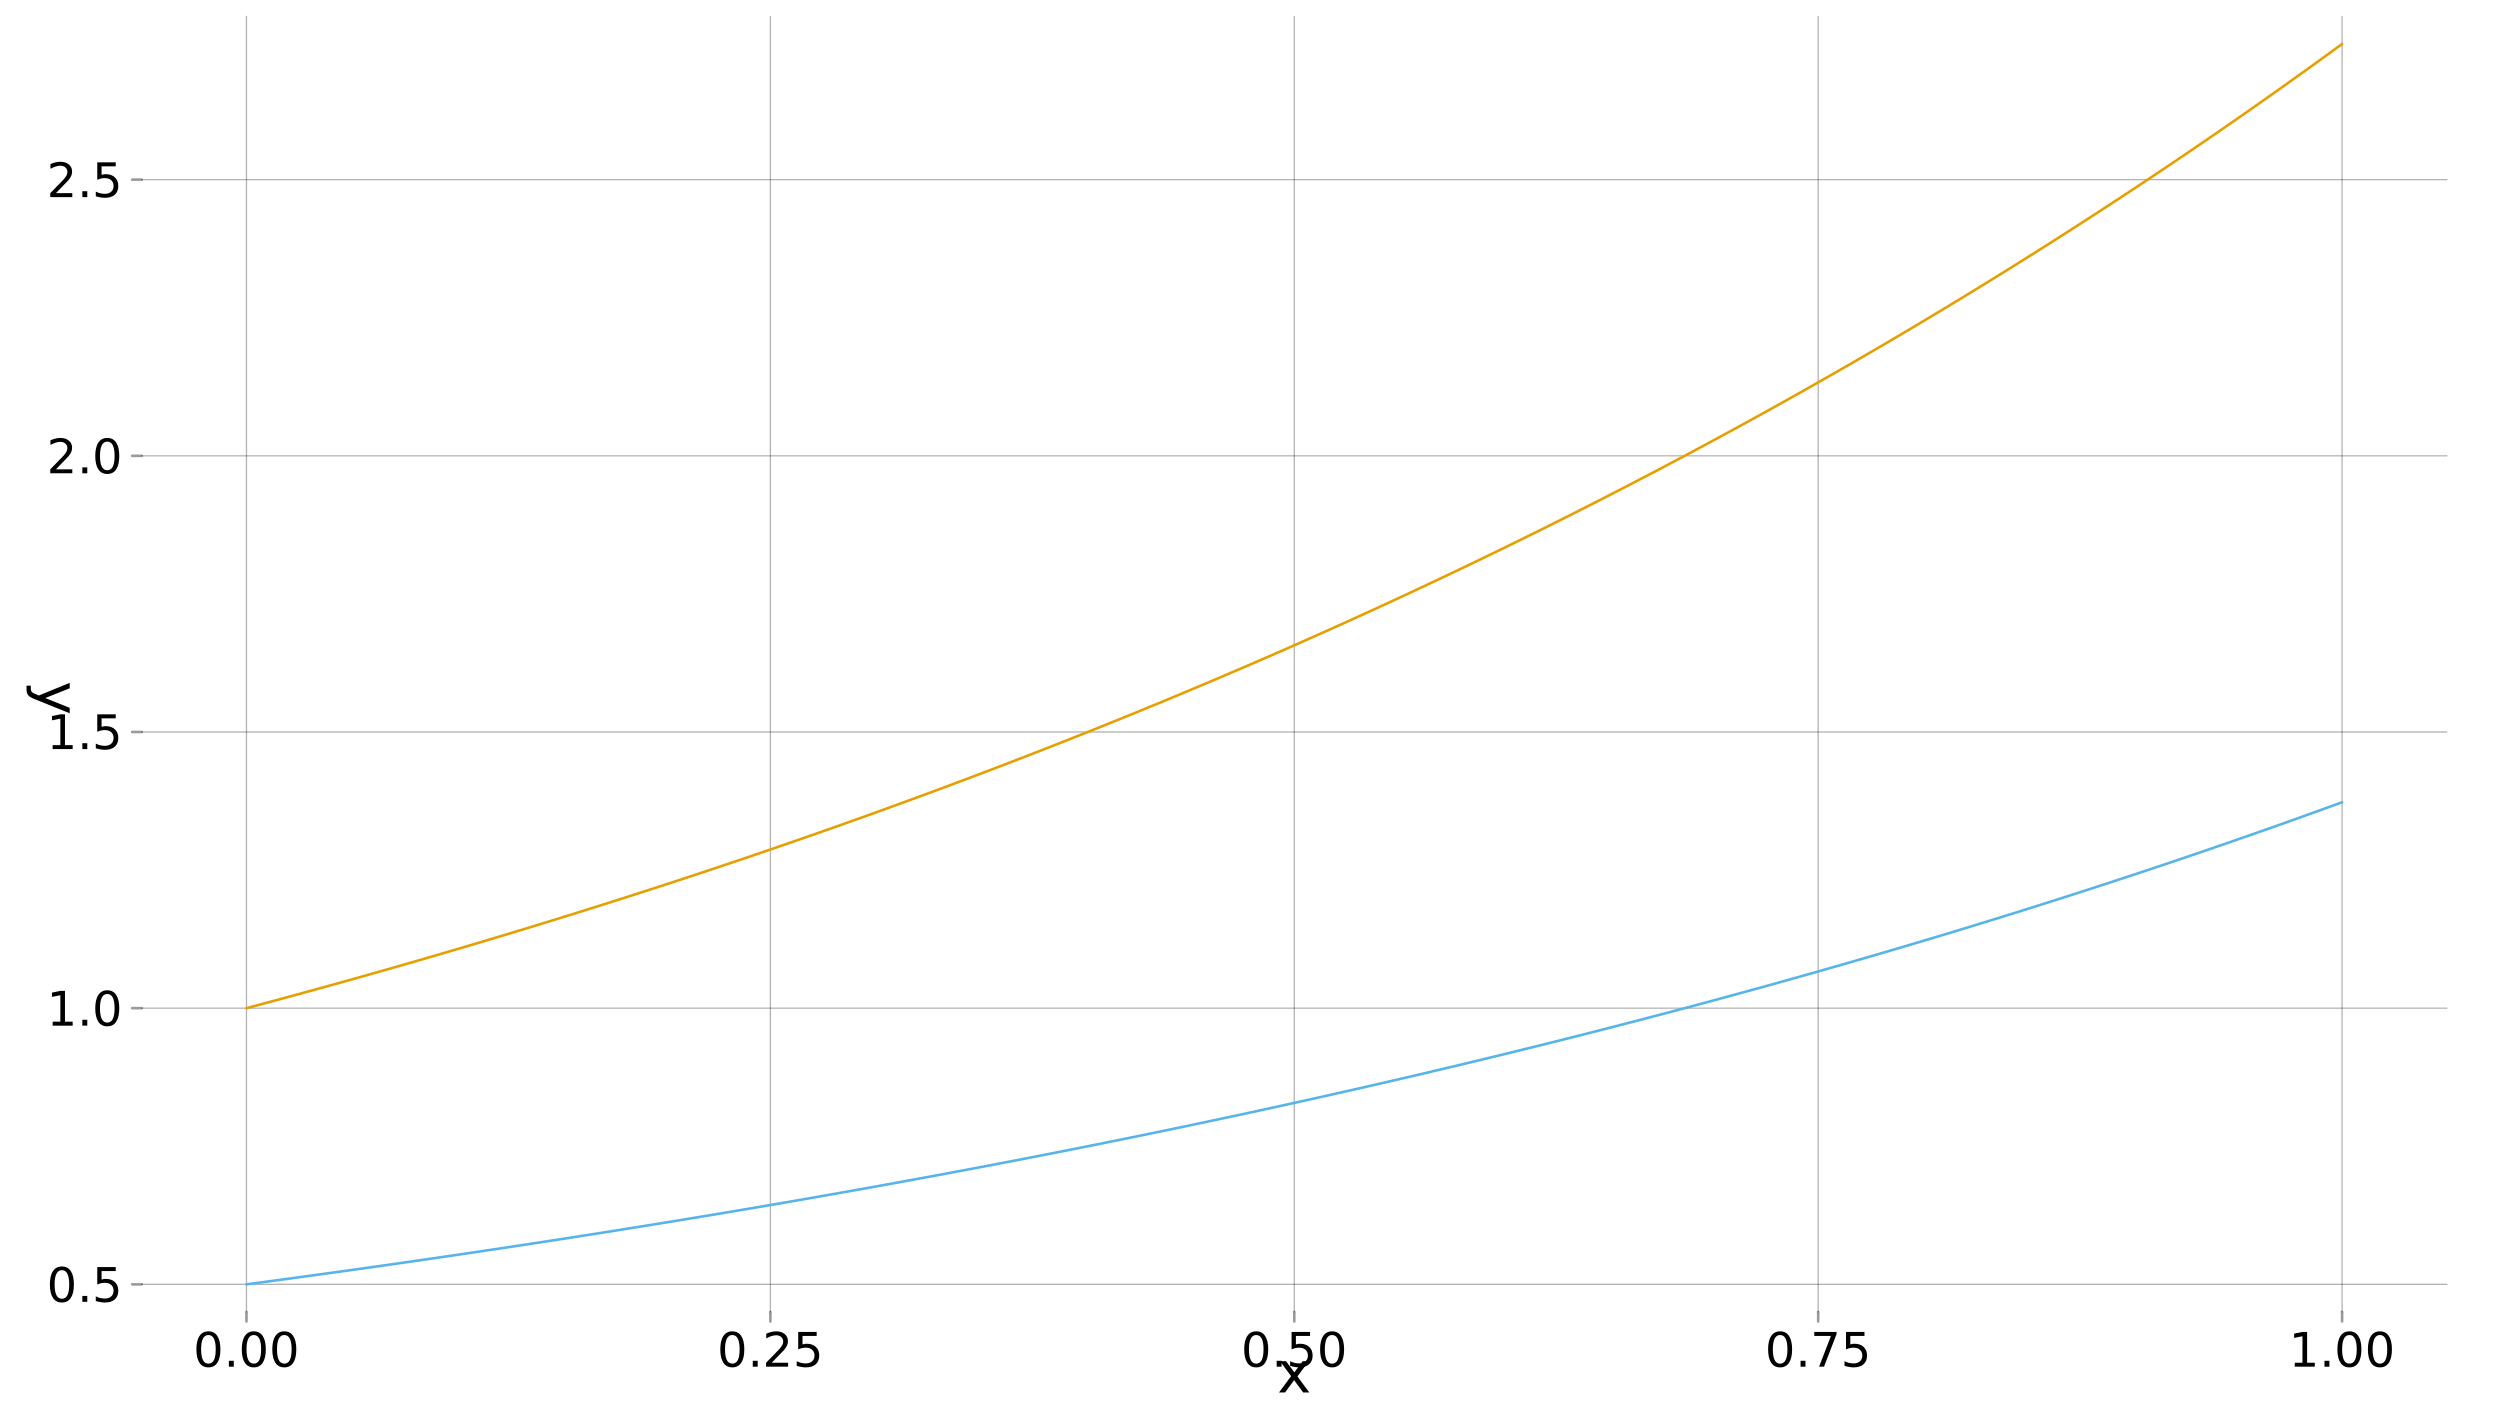
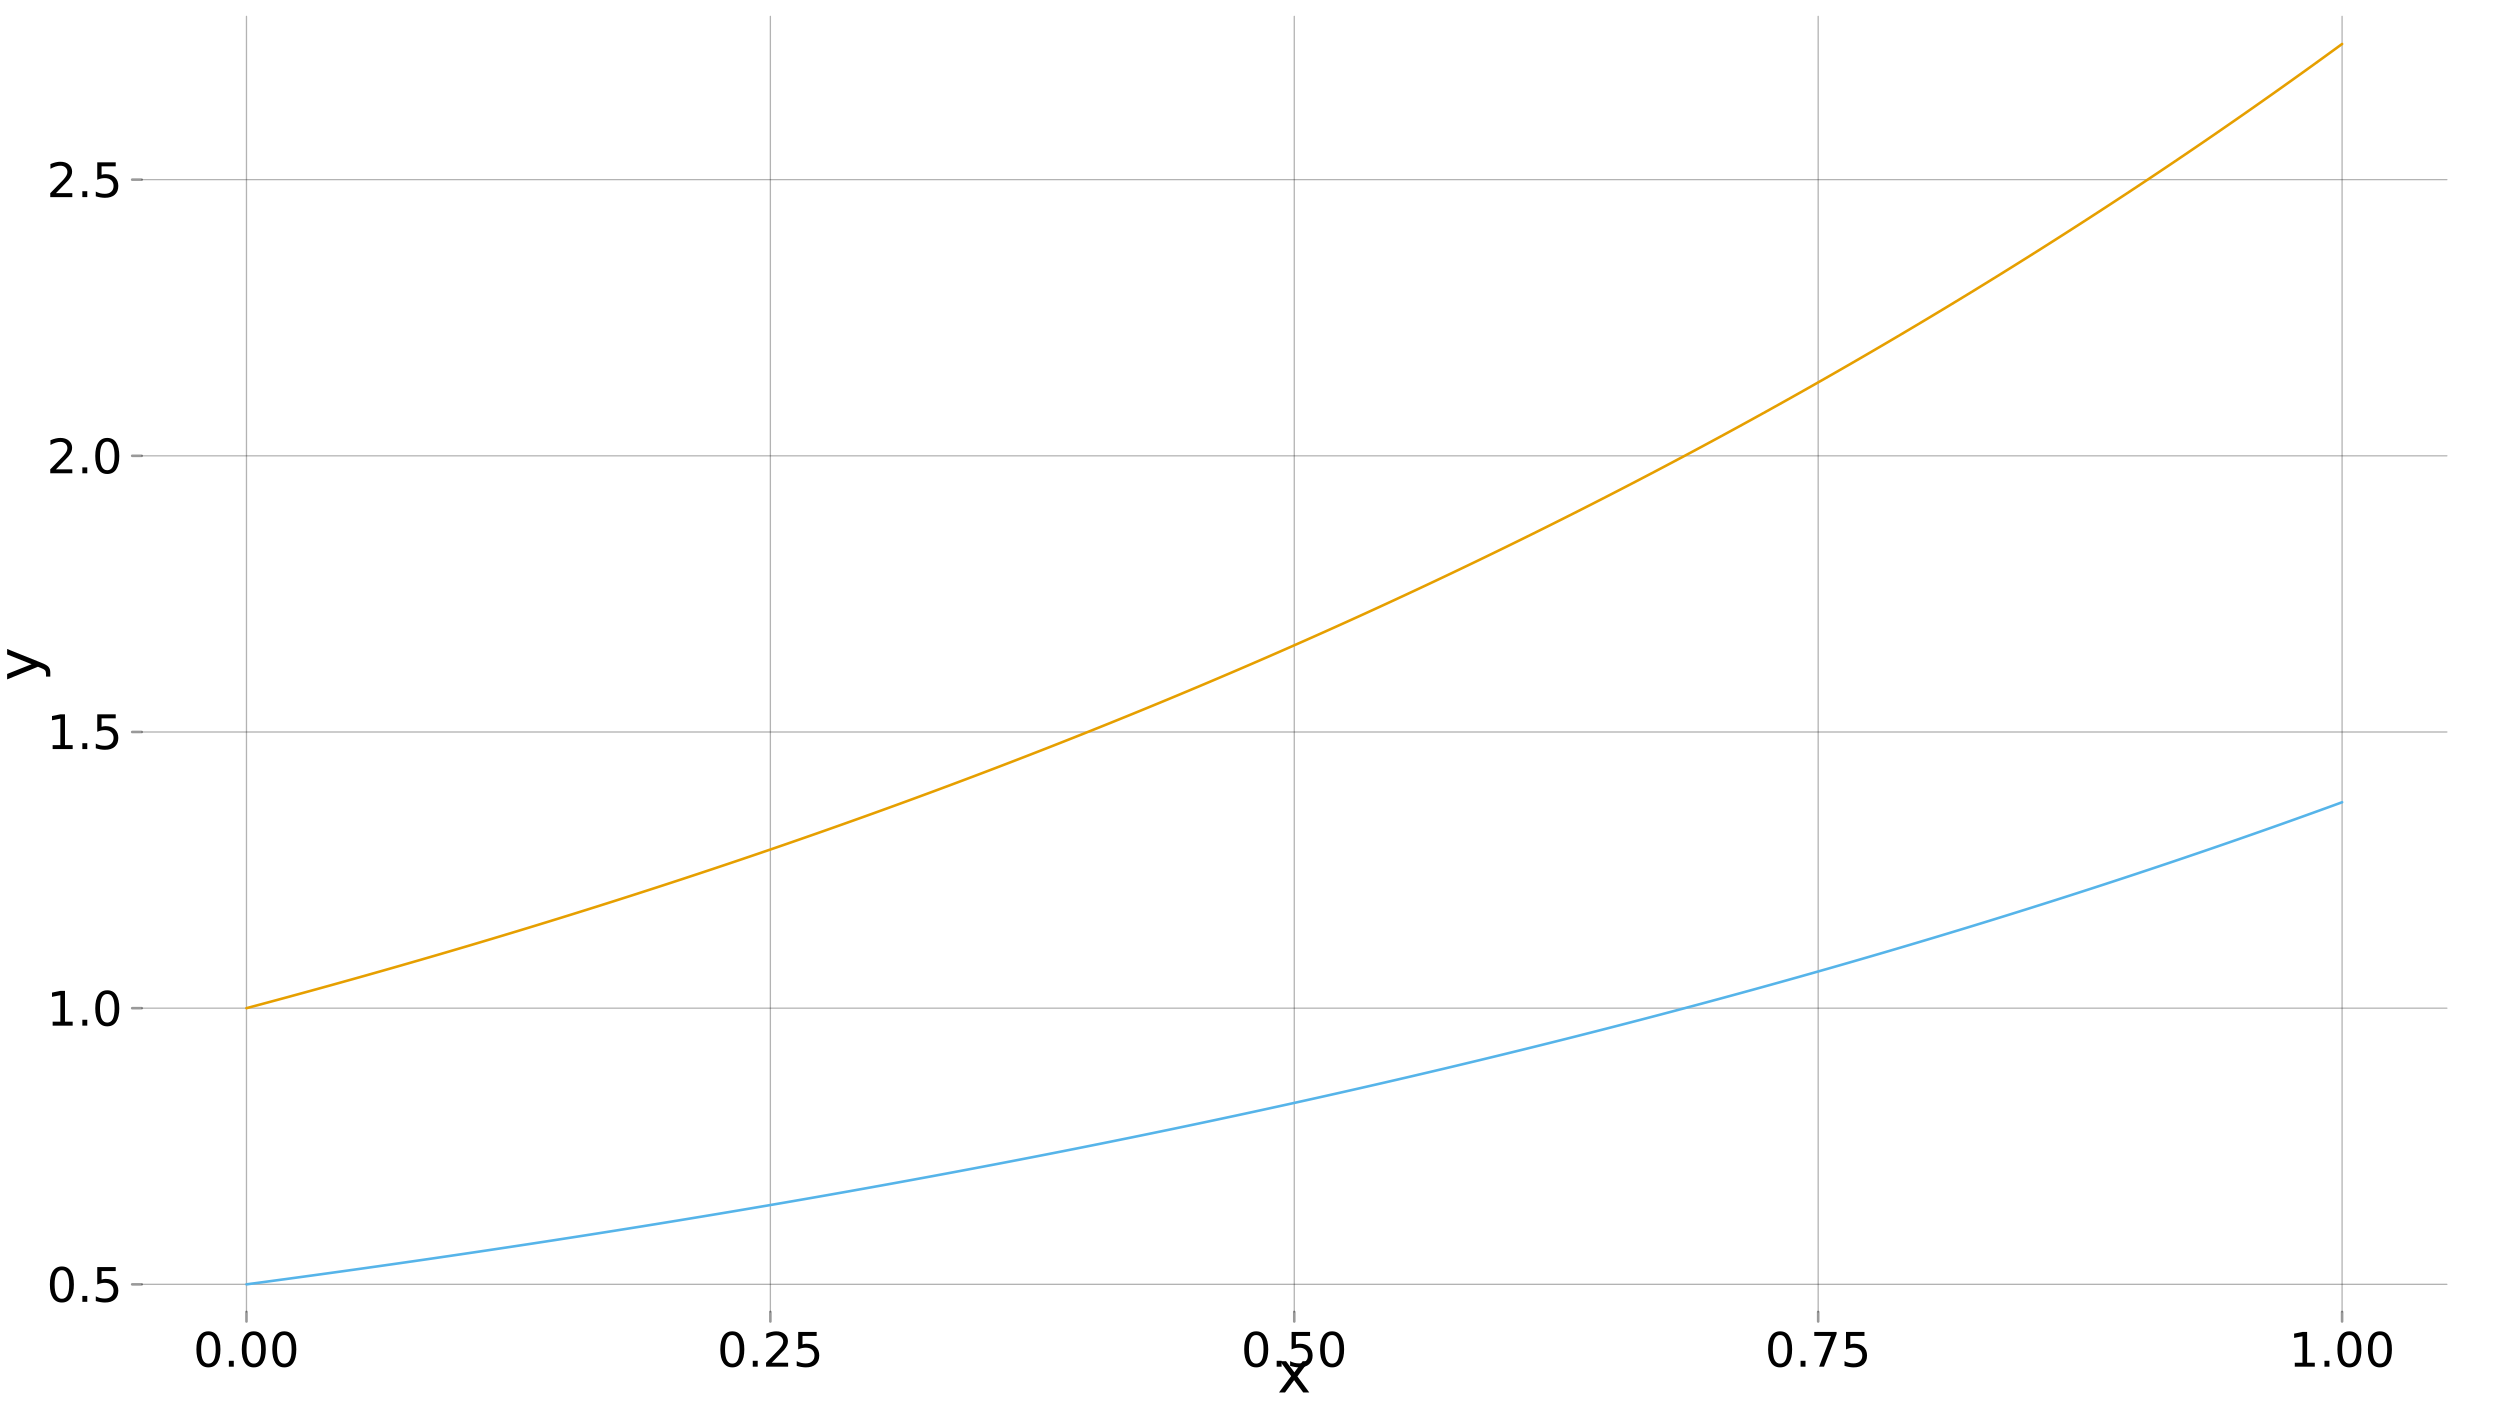
<svg xmlns="http://www.w3.org/2000/svg" xmlns:xlink="http://www.w3.org/1999/xlink" width="960pt" height="540pt" viewBox="0 0 960 540" version="1.1">
  <defs>
    <g>
      <symbol overflow="visible" id="glyph0-0">
        <path style="stroke:none;" d="M 0.906 3.234 L 0.906 -12.906 L 10.062 -12.906 L 10.062 3.234 Z M 1.938 2.219 L 9.047 2.219 L 9.047 -11.875 L 1.938 -11.875 Z M 1.938 2.219 " />
      </symbol>
      <symbol overflow="visible" id="glyph0-1">
        <path style="stroke:none;" d="M 5.812 -12.156 C 4.883 -12.156 4.188 -11.695 3.719 -10.781 C 3.25 -9.863 3.016 -8.488 3.016 -6.656 C 3.016 -4.82 3.25 -3.445 3.719 -2.531 C 4.188 -1.625 4.883 -1.172 5.812 -1.172 C 6.75 -1.172 7.453 -1.625 7.922 -2.531 C 8.391 -3.445 8.625 -4.82 8.625 -6.656 C 8.625 -8.488 8.391 -9.863 7.922 -10.781 C 7.453 -11.695 6.75 -12.156 5.812 -12.156 Z M 5.812 -13.578 C 7.312 -13.578 8.453 -12.984 9.234 -11.797 C 10.023 -10.617 10.422 -8.906 10.422 -6.656 C 10.422 -4.406 10.023 -2.688 9.234 -1.5 C 8.453 -0.32 7.312 0.266 5.812 0.266 C 4.32 0.266 3.18 -0.32 2.391 -1.5 C 1.598 -2.688 1.203 -4.406 1.203 -6.656 C 1.203 -8.906 1.598 -10.617 2.391 -11.797 C 3.18 -12.984 4.32 -13.578 5.812 -13.578 Z M 5.812 -13.578 " />
      </symbol>
      <symbol overflow="visible" id="glyph0-2">
        <path style="stroke:none;" d="M 1.953 -2.266 L 3.844 -2.266 L 3.844 0 L 1.953 0 Z M 1.953 -2.266 " />
      </symbol>
      <symbol overflow="visible" id="glyph0-3">
        <path style="stroke:none;" d="M 3.516 -1.516 L 9.812 -1.516 L 9.812 0 L 1.344 0 L 1.344 -1.516 C 2.031 -2.223 2.961 -3.176 4.141 -4.375 C 5.328 -5.57 6.07 -6.344 6.375 -6.688 C 6.945 -7.332 7.348 -7.879 7.578 -8.328 C 7.805 -8.773 7.922 -9.219 7.922 -9.656 C 7.922 -10.363 7.672 -10.941 7.172 -11.391 C 6.68 -11.836 6.035 -12.062 5.234 -12.062 C 4.672 -12.062 4.07 -11.961 3.438 -11.766 C 2.812 -11.566 2.141 -11.27 1.422 -10.875 L 1.422 -12.688 C 2.148 -12.988 2.828 -13.211 3.453 -13.359 C 4.086 -13.504 4.672 -13.578 5.203 -13.578 C 6.578 -13.578 7.676 -13.227 8.5 -12.531 C 9.32 -11.844 9.734 -10.926 9.734 -9.781 C 9.734 -9.227 9.629 -8.707 9.422 -8.219 C 9.223 -7.727 8.852 -7.148 8.312 -6.484 C 8.156 -6.305 7.676 -5.805 6.875 -4.984 C 6.082 -4.16 4.961 -3.004 3.516 -1.516 Z M 3.516 -1.516 " />
      </symbol>
      <symbol overflow="visible" id="glyph0-4">
        <path style="stroke:none;" d="M 1.969 -13.344 L 9.062 -13.344 L 9.062 -11.812 L 3.625 -11.812 L 3.625 -8.547 C 3.883 -8.641 4.145 -8.707 4.406 -8.75 C 4.676 -8.789 4.941 -8.812 5.203 -8.812 C 6.691 -8.812 7.867 -8.406 8.734 -7.594 C 9.609 -6.781 10.047 -5.676 10.047 -4.281 C 10.047 -2.844 9.598 -1.723 8.703 -0.922 C 7.805 -0.129 6.547 0.266 4.922 0.266 C 4.359 0.266 3.785 0.211 3.203 0.109 C 2.629 0.016 2.031 -0.125 1.406 -0.312 L 1.406 -2.125 C 1.945 -1.832 2.504 -1.613 3.078 -1.469 C 3.648 -1.332 4.254 -1.266 4.891 -1.266 C 5.922 -1.266 6.734 -1.535 7.328 -2.078 C 7.93 -2.617 8.234 -3.352 8.234 -4.281 C 8.234 -5.207 7.93 -5.941 7.328 -6.484 C 6.734 -7.023 5.922 -7.297 4.891 -7.297 C 4.398 -7.297 3.914 -7.242 3.438 -7.141 C 2.957 -7.035 2.469 -6.867 1.969 -6.641 Z M 1.969 -13.344 " />
      </symbol>
      <symbol overflow="visible" id="glyph0-5">
        <path style="stroke:none;" d="M 1.5 -13.344 L 10.078 -13.344 L 10.078 -12.562 L 5.234 0 L 3.344 0 L 7.906 -11.812 L 1.5 -11.812 Z M 1.5 -13.344 " />
      </symbol>
      <symbol overflow="visible" id="glyph0-6">
        <path style="stroke:none;" d="M 2.266 -1.516 L 5.219 -1.516 L 5.219 -11.688 L 2.016 -11.047 L 2.016 -12.688 L 5.203 -13.344 L 7 -13.344 L 7 -1.516 L 9.953 -1.516 L 9.953 0 L 2.266 0 Z M 2.266 -1.516 " />
      </symbol>
      <symbol overflow="visible" id="glyph1-0">
        <path style="stroke:none;" d="M 1.094 3.891 L 1.094 -15.484 L 12.078 -15.484 L 12.078 3.891 Z M 2.328 2.656 L 10.859 2.656 L 10.859 -14.25 L 2.328 -14.25 Z M 2.328 2.656 " />
      </symbol>
      <symbol overflow="visible" id="glyph1-1">
        <path style="stroke:none;" d="M 12.062 -12.016 L 7.719 -6.172 L 12.281 0 L 9.953 0 L 6.453 -4.719 L 2.953 0 L 0.641 0 L 5.297 -6.281 L 1.031 -12.016 L 3.359 -12.016 L 6.547 -7.734 L 9.734 -12.016 Z M 12.062 -12.016 " />
      </symbol>
      <symbol overflow="visible" id="glyph2-0">
-         <path style="stroke:none;" d="M -3.891 1.094 L 15.484 1.094 L 15.484 12.078 L -3.891 12.078 Z M -2.656 2.328 L -2.656 10.859 L 14.25 10.859 L 14.25 2.328 Z M -2.656 2.328 " />
+         <path style="stroke:none;" d="M 3.891 -1.094 L -15.484 -1.094 L -15.484 -12.078 L 3.891 -12.078 Z M 2.656 -2.328 L 2.656 -10.859 L -14.25 -10.859 L -14.25 -2.328 Z M 2.656 -2.328 " />
      </symbol>
      <symbol overflow="visible" id="glyph2-1">
-         <path style="stroke:none;" d="M -1.109 7.062 C -2.547 6.508 -3.477 5.969 -3.906 5.438 C -4.344 4.906 -4.562 4.195 -4.562 3.312 L -4.562 1.734 L -2.922 1.734 L -2.922 2.891 C -2.922 3.441 -2.789 3.863 -2.531 4.156 C -2.27 4.457 -1.66 4.789 -0.703 5.156 L 0.188 5.516 L 12.016 0.656 L 12.016 2.75 L 2.625 6.5 L 12.016 10.25 L 12.016 12.344 Z M -1.109 7.062 " />
+         <path style="stroke:none;" d="M 1.109 -7.062 C 2.547 -6.508 3.477 -5.969 3.906 -5.438 C 4.344 -4.906 4.562 -4.195 4.562 -3.312 L 4.562 -1.734 L 2.922 -1.734 L 2.922 -2.891 C 2.922 -3.441 2.789 -3.863 2.531 -4.156 C 2.27 -4.457 1.66 -4.789 0.703 -5.156 L -0.188 -5.516 L -12.016 -0.656 L -12.016 -2.75 L -2.625 -6.5 L -12.016 -10.25 L -12.016 -12.344 Z M 1.109 -7.062 " />
      </symbol>
    </g>
  </defs>
  <g id="surface11">
    <rect x="0" y="0" width="960" height="540" style="fill:rgb(100%,100%,100%);fill-opacity:1;stroke:none;" />
    <g style="fill:rgb(0%,0%,0%);fill-opacity:1;">
      <use xlink:href="#glyph0-1" x="74.215" y="524.809" />
    </g>
    <g style="fill:rgb(0%,0%,0%);fill-opacity:1;">
      <use xlink:href="#glyph0-2" x="85.93" y="524.809" />
    </g>
    <g style="fill:rgb(0%,0%,0%);fill-opacity:1;">
      <use xlink:href="#glyph0-1" x="91.645" y="524.809" />
    </g>
    <g style="fill:rgb(0%,0%,0%);fill-opacity:1;">
      <use xlink:href="#glyph0-1" x="103.359" y="524.809" />
    </g>
    <g style="fill:rgb(0%,0%,0%);fill-opacity:1;">
      <use xlink:href="#glyph0-1" x="275.395" y="524.809" />
    </g>
    <g style="fill:rgb(0%,0%,0%);fill-opacity:1;">
      <use xlink:href="#glyph0-2" x="287.109" y="524.809" />
    </g>
    <g style="fill:rgb(0%,0%,0%);fill-opacity:1;">
      <use xlink:href="#glyph0-3" x="292.824" y="524.809" />
    </g>
    <g style="fill:rgb(0%,0%,0%);fill-opacity:1;">
      <use xlink:href="#glyph0-4" x="304.539" y="524.809" />
    </g>
    <g style="fill:rgb(0%,0%,0%);fill-opacity:1;">
      <use xlink:href="#glyph0-1" x="476.574" y="524.809" />
    </g>
    <g style="fill:rgb(0%,0%,0%);fill-opacity:1;">
      <use xlink:href="#glyph0-2" x="488.289" y="524.809" />
    </g>
    <g style="fill:rgb(0%,0%,0%);fill-opacity:1;">
      <use xlink:href="#glyph0-4" x="494" y="524.809" />
    </g>
    <g style="fill:rgb(0%,0%,0%);fill-opacity:1;">
      <use xlink:href="#glyph0-1" x="505.715" y="524.809" />
    </g>
    <g style="fill:rgb(0%,0%,0%);fill-opacity:1;">
      <use xlink:href="#glyph0-1" x="677.75" y="524.809" />
    </g>
    <g style="fill:rgb(0%,0%,0%);fill-opacity:1;">
      <use xlink:href="#glyph0-2" x="689.465" y="524.809" />
    </g>
    <g style="fill:rgb(0%,0%,0%);fill-opacity:1;">
      <use xlink:href="#glyph0-5" x="695.18" y="524.809" />
    </g>
    <g style="fill:rgb(0%,0%,0%);fill-opacity:1;">
      <use xlink:href="#glyph0-4" x="706.895" y="524.809" />
    </g>
    <g style="fill:rgb(0%,0%,0%);fill-opacity:1;">
      <use xlink:href="#glyph0-6" x="878.93" y="524.809" />
    </g>
    <g style="fill:rgb(0%,0%,0%);fill-opacity:1;">
      <use xlink:href="#glyph0-2" x="890.645" y="524.809" />
    </g>
    <g style="fill:rgb(0%,0%,0%);fill-opacity:1;">
      <use xlink:href="#glyph0-1" x="896.359" y="524.809" />
    </g>
    <g style="fill:rgb(0%,0%,0%);fill-opacity:1;">
      <use xlink:href="#glyph0-1" x="908.074" y="524.809" />
    </g>
    <g style="fill:rgb(0%,0%,0%);fill-opacity:1;">
      <use xlink:href="#glyph0-1" x="17.953" y="499.902" />
    </g>
    <g style="fill:rgb(0%,0%,0%);fill-opacity:1;">
      <use xlink:href="#glyph0-2" x="29.668" y="499.902" />
    </g>
    <g style="fill:rgb(0%,0%,0%);fill-opacity:1;">
      <use xlink:href="#glyph0-4" x="35.379" y="499.902" />
    </g>
    <g style="fill:rgb(0%,0%,0%);fill-opacity:1;">
      <use xlink:href="#glyph0-6" x="17.953" y="393.848" />
    </g>
    <g style="fill:rgb(0%,0%,0%);fill-opacity:1;">
      <use xlink:href="#glyph0-2" x="29.668" y="393.848" />
    </g>
    <g style="fill:rgb(0%,0%,0%);fill-opacity:1;">
      <use xlink:href="#glyph0-1" x="35.379" y="393.848" />
    </g>
    <g style="fill:rgb(0%,0%,0%);fill-opacity:1;">
      <use xlink:href="#glyph0-6" x="17.953" y="287.652" />
    </g>
    <g style="fill:rgb(0%,0%,0%);fill-opacity:1;">
      <use xlink:href="#glyph0-2" x="29.668" y="287.652" />
    </g>
    <g style="fill:rgb(0%,0%,0%);fill-opacity:1;">
      <use xlink:href="#glyph0-4" x="35.379" y="287.652" />
    </g>
    <g style="fill:rgb(0%,0%,0%);fill-opacity:1;">
      <use xlink:href="#glyph0-3" x="17.953" y="181.742" />
    </g>
    <g style="fill:rgb(0%,0%,0%);fill-opacity:1;">
      <use xlink:href="#glyph0-2" x="29.668" y="181.742" />
    </g>
    <g style="fill:rgb(0%,0%,0%);fill-opacity:1;">
      <use xlink:href="#glyph0-1" x="35.379" y="181.742" />
    </g>
    <g style="fill:rgb(0%,0%,0%);fill-opacity:1;">
      <use xlink:href="#glyph0-3" x="17.953" y="75.691" />
    </g>
    <g style="fill:rgb(0%,0%,0%);fill-opacity:1;">
      <use xlink:href="#glyph0-2" x="29.668" y="75.691" />
    </g>
    <g style="fill:rgb(0%,0%,0%);fill-opacity:1;">
      <use xlink:href="#glyph0-4" x="35.379" y="75.691" />
    </g>
    <g style="fill:rgb(0%,0%,0%);fill-opacity:1;">
      <use xlink:href="#glyph1-1" x="490.488" y="534.715" />
    </g>
    <g style="fill:rgb(0%,0%,0%);fill-opacity:1;">
      <use xlink:href="#glyph2-1" x="14.75" y="261.551" />
    </g>
    <path style="fill:none;stroke-width:0.5;stroke-linecap:round;stroke-linejoin:miter;stroke:rgb(0%,0%,0%);stroke-opacity:0.3;stroke-miterlimit:10;" d="M 94.645 503.797 L 94.645 6.285 " />
    <path style="fill:none;stroke-width:0.5;stroke-linecap:round;stroke-linejoin:miter;stroke:rgb(0%,0%,0%);stroke-opacity:0.3;stroke-miterlimit:10;" d="M 295.824 503.797 L 295.824 6.285 " />
    <path style="fill:none;stroke-width:0.5;stroke-linecap:round;stroke-linejoin:miter;stroke:rgb(0%,0%,0%);stroke-opacity:0.3;stroke-miterlimit:10;" d="M 497 503.797 L 497 6.285 " />
    <path style="fill:none;stroke-width:0.5;stroke-linecap:round;stroke-linejoin:miter;stroke:rgb(0%,0%,0%);stroke-opacity:0.3;stroke-miterlimit:10;" d="M 698.18 503.797 L 698.18 6.285 " />
    <path style="fill:none;stroke-width:0.5;stroke-linecap:round;stroke-linejoin:miter;stroke:rgb(0%,0%,0%);stroke-opacity:0.3;stroke-miterlimit:10;" d="M 899.359 503.797 L 899.359 6.285 " />
    <path style="fill:none;stroke-width:0.5;stroke-linecap:round;stroke-linejoin:miter;stroke:rgb(0%,0%,0%);stroke-opacity:0.3;stroke-miterlimit:10;" d="M 54.41 493.191 L 939.594 493.191 " />
    <path style="fill:none;stroke-width:0.5;stroke-linecap:round;stroke-linejoin:miter;stroke:rgb(0%,0%,0%);stroke-opacity:0.3;stroke-miterlimit:10;" d="M 54.41 387.141 L 939.594 387.141 " />
    <path style="fill:none;stroke-width:0.5;stroke-linecap:round;stroke-linejoin:miter;stroke:rgb(0%,0%,0%);stroke-opacity:0.3;stroke-miterlimit:10;" d="M 54.41 281.086 L 939.594 281.086 " />
    <path style="fill:none;stroke-width:0.5;stroke-linecap:round;stroke-linejoin:miter;stroke:rgb(0%,0%,0%);stroke-opacity:0.3;stroke-miterlimit:10;" d="M 54.41 175.035 L 939.594 175.035 " />
    <path style="fill:none;stroke-width:0.5;stroke-linecap:round;stroke-linejoin:miter;stroke:rgb(0%,0%,0%);stroke-opacity:0.3;stroke-miterlimit:10;" d="M 54.41 68.984 L 939.594 68.984 " />
    <path style="fill:none;stroke-width:1;stroke-linecap:round;stroke-linejoin:miter;stroke:rgb(0%,0%,0%);stroke-opacity:0.4;stroke-miterlimit:10;" d="M 94.645 507.453 L 94.645 503.797 " />
    <path style="fill:none;stroke-width:1;stroke-linecap:round;stroke-linejoin:miter;stroke:rgb(0%,0%,0%);stroke-opacity:0.4;stroke-miterlimit:10;" d="M 295.824 507.453 L 295.824 503.797 " />
    <path style="fill:none;stroke-width:1;stroke-linecap:round;stroke-linejoin:miter;stroke:rgb(0%,0%,0%);stroke-opacity:0.4;stroke-miterlimit:10;" d="M 497 507.453 L 497 503.797 " />
    <path style="fill:none;stroke-width:1;stroke-linecap:round;stroke-linejoin:miter;stroke:rgb(0%,0%,0%);stroke-opacity:0.4;stroke-miterlimit:10;" d="M 698.18 507.453 L 698.18 503.797 " />
    <path style="fill:none;stroke-width:1;stroke-linecap:round;stroke-linejoin:miter;stroke:rgb(0%,0%,0%);stroke-opacity:0.4;stroke-miterlimit:10;" d="M 899.359 507.453 L 899.359 503.797 " />
    <path style="fill:none;stroke-width:1;stroke-linecap:round;stroke-linejoin:miter;stroke:rgb(0%,0%,0%);stroke-opacity:0.4;stroke-miterlimit:10;" d="M 50.754 493.191 L 54.41 493.191 " />
    <path style="fill:none;stroke-width:1;stroke-linecap:round;stroke-linejoin:miter;stroke:rgb(0%,0%,0%);stroke-opacity:0.4;stroke-miterlimit:10;" d="M 50.754 387.141 L 54.41 387.141 " />
    <path style="fill:none;stroke-width:1;stroke-linecap:round;stroke-linejoin:miter;stroke:rgb(0%,0%,0%);stroke-opacity:0.4;stroke-miterlimit:10;" d="M 50.754 281.086 L 54.41 281.086 " />
    <path style="fill:none;stroke-width:1;stroke-linecap:round;stroke-linejoin:miter;stroke:rgb(0%,0%,0%);stroke-opacity:0.4;stroke-miterlimit:10;" d="M 50.754 175.035 L 54.41 175.035 " />
    <path style="fill:none;stroke-width:1;stroke-linecap:round;stroke-linejoin:miter;stroke:rgb(0%,0%,0%);stroke-opacity:0.4;stroke-miterlimit:10;" d="M 50.754 68.984 L 54.41 68.984 " />
    <path style="fill:none;stroke-width:1;stroke-linecap:round;stroke-linejoin:miter;stroke:rgb(33.725%,70.588%,91.373%);stroke-opacity:1;stroke-miterlimit:10;" d="M 94.645 493.191 L 95.449 493.086 L 96.254 492.977 L 97.062 492.871 L 97.867 492.762 L 98.672 492.656 L 99.477 492.547 L 100.285 492.438 L 101.09 492.332 L 103.504 492.004 L 104.312 491.898 L 107.531 491.461 L 108.34 491.352 L 109.145 491.246 L 110.754 491.027 L 111.562 490.918 L 112.367 490.805 L 114.781 490.477 L 115.59 490.367 L 117.199 490.148 L 118.004 490.035 L 118.809 489.926 L 119.617 489.816 L 120.422 489.703 L 122.031 489.484 L 122.84 489.371 L 123.645 489.262 L 124.449 489.148 L 125.254 489.039 L 126.059 488.926 L 126.867 488.816 L 128.477 488.59 L 129.281 488.48 L 130.086 488.367 L 130.895 488.254 L 131.699 488.145 L 134.113 487.805 L 134.922 487.691 L 135.727 487.582 L 137.336 487.355 L 138.145 487.242 L 141.363 486.789 L 142.172 486.672 L 145.391 486.219 L 146.199 486.102 L 147.809 485.875 L 148.613 485.758 L 149.422 485.645 L 150.227 485.531 L 151.031 485.414 L 151.836 485.301 L 152.641 485.184 L 153.449 485.07 L 155.059 484.836 L 155.863 484.723 L 156.668 484.605 L 157.477 484.488 L 158.281 484.375 L 159.891 484.141 L 160.699 484.023 L 161.504 483.91 L 163.918 483.559 L 164.727 483.441 L 167.945 482.973 L 168.754 482.855 L 169.559 482.738 L 170.363 482.617 L 171.168 482.5 L 171.977 482.383 L 172.781 482.266 L 173.586 482.145 L 175.195 481.91 L 176.004 481.789 L 176.809 481.672 L 177.613 481.551 L 178.418 481.434 L 179.223 481.312 L 180.031 481.195 L 180.836 481.074 L 181.641 480.957 L 182.445 480.836 L 183.25 480.719 L 184.059 480.598 L 185.668 480.355 L 186.473 480.238 L 187.281 480.117 L 190.5 479.633 L 191.309 479.512 L 194.527 479.027 L 195.336 478.906 L 196.141 478.785 L 196.945 478.66 L 197.75 478.539 L 198.559 478.418 L 199.363 478.297 L 200.168 478.172 L 201.777 477.93 L 202.586 477.805 L 203.391 477.684 L 204.195 477.559 L 205 477.438 L 205.805 477.312 L 206.613 477.191 L 208.223 476.941 L 209.027 476.82 L 209.836 476.695 L 210.641 476.57 L 211.445 476.449 L 213.055 476.199 L 213.863 476.074 L 217.082 475.574 L 217.891 475.449 L 221.109 474.949 L 221.918 474.824 L 222.723 474.695 L 224.332 474.445 L 225.141 474.32 L 225.945 474.191 L 226.75 474.066 L 227.555 473.938 L 228.359 473.812 L 229.168 473.688 L 230.777 473.43 L 231.582 473.305 L 232.387 473.176 L 233.195 473.051 L 234.805 472.793 L 235.609 472.668 L 236.418 472.539 L 239.637 472.023 L 240.445 471.895 L 243.664 471.379 L 244.473 471.25 L 246.887 470.863 L 247.695 470.73 L 249.305 470.473 L 250.109 470.34 L 250.914 470.211 L 251.723 470.082 L 252.527 469.949 L 253.332 469.82 L 254.137 469.688 L 254.941 469.559 L 255.75 469.426 L 256.555 469.293 L 257.359 469.164 L 258.969 468.898 L 259.777 468.77 L 262.191 468.371 L 263 468.238 L 266.219 467.707 L 267.027 467.574 L 270.246 467.043 L 271.055 466.906 L 273.469 466.508 L 274.277 466.371 L 275.082 466.238 L 275.887 466.102 L 276.691 465.969 L 277.496 465.832 L 278.305 465.699 L 279.109 465.562 L 279.914 465.43 L 281.523 465.156 L 282.332 465.023 L 284.746 464.613 L 285.555 464.477 L 287.164 464.203 L 287.969 464.07 L 288.773 463.934 L 289.582 463.793 L 292.801 463.246 L 293.609 463.109 L 294.414 462.973 L 295.219 462.832 L 296.023 462.695 L 296.832 462.559 L 297.637 462.418 L 298.441 462.281 L 299.246 462.141 L 300.051 462.004 L 300.859 461.863 L 301.664 461.727 L 303.273 461.445 L 304.078 461.309 L 304.887 461.168 L 306.496 460.887 L 307.301 460.75 L 308.105 460.609 L 308.914 460.469 L 311.328 460.047 L 312.137 459.906 L 314.551 459.484 L 315.355 459.34 L 316.164 459.199 L 317.773 458.918 L 318.578 458.773 L 319.383 458.633 L 320.191 458.488 L 320.996 458.348 L 321.801 458.203 L 322.605 458.062 L 323.414 457.918 L 324.219 457.777 L 325.023 457.633 L 325.828 457.492 L 326.633 457.348 L 327.441 457.203 L 329.051 456.914 L 329.855 456.773 L 330.66 456.629 L 331.469 456.484 L 333.883 456.051 L 334.691 455.906 L 335.496 455.762 L 336.301 455.613 L 337.91 455.324 L 338.719 455.18 L 339.523 455.031 L 341.133 454.742 L 341.938 454.594 L 342.746 454.449 L 343.551 454.301 L 344.355 454.156 L 345.16 454.008 L 345.969 453.863 L 347.578 453.566 L 348.383 453.422 L 349.188 453.273 L 349.996 453.125 L 353.215 452.531 L 354.023 452.383 L 357.242 451.789 L 358.051 451.641 L 358.855 451.492 L 359.66 451.34 L 360.465 451.191 L 361.273 451.043 L 362.078 450.891 L 363.688 450.594 L 364.492 450.441 L 365.301 450.289 L 366.105 450.141 L 366.91 449.988 L 367.715 449.84 L 368.52 449.688 L 369.328 449.535 L 370.133 449.383 L 370.938 449.234 L 371.742 449.082 L 372.551 448.93 L 375.77 448.32 L 376.578 448.168 L 378.188 447.863 L 378.992 447.707 L 379.797 447.555 L 380.605 447.402 L 381.41 447.25 L 382.215 447.094 L 383.02 446.941 L 383.828 446.785 L 384.633 446.633 L 385.438 446.477 L 386.242 446.324 L 387.047 446.168 L 387.855 446.016 L 390.27 445.547 L 391.074 445.395 L 391.883 445.238 L 395.102 444.613 L 395.91 444.457 L 398.324 443.988 L 399.133 443.828 L 401.547 443.359 L 402.352 443.199 L 403.16 443.043 L 403.965 442.883 L 404.77 442.727 L 405.574 442.566 L 406.379 442.41 L 407.188 442.25 L 407.992 442.094 L 409.602 441.773 L 410.41 441.613 L 411.215 441.453 L 412.02 441.297 L 413.629 440.977 L 414.438 440.816 L 416.852 440.336 L 417.656 440.172 L 418.465 440.012 L 420.074 439.691 L 420.879 439.527 L 421.688 439.367 L 422.492 439.207 L 423.297 439.043 L 424.102 438.883 L 424.906 438.719 L 425.715 438.559 L 427.324 438.23 L 428.129 438.07 L 428.934 437.906 L 429.742 437.742 L 431.352 437.414 L 432.156 437.254 L 432.961 437.09 L 433.77 436.926 L 435.379 436.598 L 436.184 436.43 L 436.992 436.266 L 439.406 435.773 L 440.211 435.605 L 441.02 435.441 L 441.824 435.273 L 442.629 435.109 L 443.434 434.941 L 444.238 434.777 L 445.047 434.609 L 445.852 434.445 L 447.461 434.109 L 448.27 433.945 L 451.488 433.273 L 452.297 433.105 L 455.516 432.434 L 456.324 432.266 L 457.129 432.094 L 458.738 431.758 L 459.547 431.586 L 460.352 431.418 L 461.156 431.246 L 461.961 431.078 L 462.766 430.906 L 463.574 430.738 L 465.184 430.395 L 465.988 430.227 L 466.793 430.055 L 467.602 429.883 L 470.82 429.195 L 471.629 429.023 L 474.043 428.508 L 474.852 428.336 L 475.656 428.164 L 476.461 427.988 L 478.07 427.645 L 478.879 427.469 L 479.684 427.297 L 480.488 427.121 L 481.293 426.949 L 482.098 426.773 L 482.906 426.598 L 483.711 426.426 L 485.32 426.074 L 486.129 425.898 L 489.348 425.195 L 490.156 425.02 L 493.375 424.316 L 494.184 424.137 L 495.793 423.785 L 496.598 423.605 L 497.406 423.43 L 499.016 423.07 L 499.82 422.895 L 500.625 422.715 L 501.434 422.539 L 504.652 421.82 L 505.461 421.641 L 507.875 421.102 L 508.684 420.922 L 510.293 420.562 L 511.098 420.379 L 511.902 420.199 L 512.711 420.02 L 513.516 419.836 L 514.32 419.656 L 515.125 419.473 L 515.93 419.293 L 516.738 419.109 L 517.543 418.926 L 518.348 418.746 L 519.957 418.379 L 520.766 418.195 L 521.57 418.016 L 523.18 417.648 L 523.988 417.465 L 524.793 417.281 L 525.598 417.094 L 527.207 416.727 L 528.016 416.543 L 528.82 416.355 L 530.43 415.988 L 531.234 415.801 L 532.043 415.617 L 532.848 415.43 L 533.652 415.246 L 534.457 415.059 L 535.266 414.871 L 536.07 414.688 L 538.484 414.125 L 539.293 413.938 L 542.512 413.188 L 543.32 413 L 544.125 412.809 L 545.734 412.434 L 546.543 412.242 L 548.152 411.867 L 549.762 411.484 L 550.57 411.297 L 552.18 410.914 L 552.984 410.727 L 553.789 410.535 L 554.598 410.344 L 557.012 409.77 L 557.82 409.578 L 560.234 409.004 L 561.039 408.809 L 561.848 408.617 L 562.652 408.426 L 563.457 408.23 L 564.262 408.039 L 565.066 407.844 L 565.875 407.652 L 567.484 407.262 L 568.289 407.07 L 569.094 406.875 L 569.902 406.68 L 572.316 406.094 L 573.125 405.898 L 576.344 405.117 L 577.152 404.922 L 577.957 404.723 L 578.762 404.527 L 579.566 404.328 L 580.371 404.133 L 581.18 403.934 L 581.984 403.738 L 582.789 403.539 L 583.594 403.344 L 584.402 403.145 L 587.621 402.348 L 588.43 402.148 L 591.648 401.352 L 592.457 401.152 L 593.262 400.949 L 594.871 400.551 L 595.676 400.348 L 596.484 400.148 L 598.094 399.742 L 598.898 399.543 L 599.707 399.34 L 600.512 399.137 L 601.316 398.938 L 602.926 398.531 L 603.734 398.328 L 606.148 397.719 L 606.953 397.512 L 607.762 397.309 L 608.566 397.105 L 609.371 396.898 L 610.176 396.695 L 610.984 396.492 L 611.789 396.285 L 612.594 396.082 L 614.203 395.668 L 615.012 395.465 L 618.23 394.637 L 619.039 394.43 L 621.453 393.809 L 622.262 393.602 L 623.066 393.391 L 624.676 392.977 L 625.48 392.766 L 626.289 392.559 L 627.094 392.348 L 627.898 392.141 L 628.703 391.93 L 629.508 391.723 L 630.316 391.512 L 632.73 390.879 L 633.539 390.668 L 636.758 389.824 L 637.566 389.613 L 638.371 389.398 L 639.98 388.977 L 640.785 388.762 L 641.594 388.551 L 642.398 388.336 L 643.203 388.125 L 644.812 387.695 L 645.621 387.48 L 646.426 387.27 L 648.035 386.84 L 648.844 386.625 L 650.453 386.195 L 651.258 385.977 L 652.062 385.762 L 652.871 385.547 L 653.676 385.332 L 654.48 385.113 L 655.285 384.898 L 656.09 384.68 L 656.898 384.465 L 658.508 384.027 L 659.312 383.812 L 660.121 383.594 L 663.34 382.719 L 664.148 382.5 L 665.758 382.062 L 666.562 381.84 L 667.367 381.621 L 668.176 381.402 L 668.98 381.18 L 669.785 380.961 L 670.59 380.738 L 671.398 380.52 L 672.203 380.297 L 673.008 380.078 L 674.617 379.633 L 675.426 379.41 L 678.645 378.52 L 679.453 378.297 L 680.258 378.074 L 681.062 377.848 L 682.672 377.402 L 683.48 377.176 L 684.285 376.953 L 685.09 376.727 L 685.895 376.504 L 686.703 376.277 L 689.117 375.598 L 689.922 375.375 L 690.73 375.148 L 691.535 374.922 L 692.34 374.691 L 693.949 374.238 L 694.758 374.012 L 695.562 373.785 L 696.367 373.555 L 697.172 373.328 L 697.98 373.098 L 698.785 372.871 L 700.395 372.41 L 701.199 372.184 L 702.008 371.953 L 705.227 371.031 L 706.035 370.801 L 707.645 370.34 L 708.449 370.105 L 709.258 369.875 L 710.062 369.645 L 710.867 369.41 L 711.672 369.18 L 712.477 368.945 L 713.285 368.711 L 714.09 368.48 L 716.504 367.777 L 717.312 367.543 L 720.531 366.605 L 721.34 366.371 L 722.145 366.133 L 723.754 365.664 L 724.562 365.426 L 725.367 365.191 L 726.977 364.715 L 727.781 364.48 L 728.59 364.242 L 731.809 363.289 L 732.617 363.051 L 733.422 362.812 L 734.227 362.57 L 735.031 362.332 L 735.84 362.094 L 736.645 361.852 L 737.449 361.613 L 738.254 361.371 L 739.059 361.133 L 739.867 360.891 L 740.672 360.648 L 741.477 360.41 L 743.086 359.926 L 743.895 359.684 L 746.309 358.957 L 747.117 358.711 L 748.727 358.227 L 749.531 357.98 L 750.336 357.738 L 751.145 357.492 L 751.949 357.25 L 753.559 356.758 L 754.363 356.516 L 755.172 356.27 L 758.391 355.285 L 759.199 355.035 L 761.613 354.297 L 762.422 354.047 L 763.227 353.801 L 764.836 353.301 L 765.641 353.055 L 766.449 352.805 L 769.668 351.805 L 770.477 351.555 L 772.891 350.805 L 773.699 350.551 L 775.309 350.051 L 776.918 349.543 L 777.727 349.293 L 780.945 348.277 L 781.754 348.023 L 784.168 347.262 L 784.977 347.008 L 785.781 346.754 L 786.586 346.496 L 787.391 346.242 L 788.195 345.984 L 789.004 345.73 L 791.418 344.957 L 792.223 344.703 L 793.031 344.445 L 795.445 343.672 L 796.254 343.41 L 797.863 342.895 L 798.668 342.633 L 799.473 342.375 L 800.281 342.113 L 801.086 341.855 L 801.891 341.594 L 802.695 341.336 L 803.5 341.074 L 804.309 340.812 L 807.527 339.766 L 808.336 339.504 L 809.141 339.238 L 810.75 338.715 L 811.559 338.449 L 812.363 338.188 L 813.973 337.656 L 814.777 337.395 L 815.586 337.129 L 818.805 336.066 L 819.613 335.801 L 820.418 335.535 L 821.223 335.266 L 822.027 335 L 822.836 334.73 L 823.641 334.465 L 824.445 334.195 L 825.25 333.93 L 826.055 333.66 L 826.863 333.391 L 827.668 333.121 L 828.473 332.855 L 829.277 332.586 L 830.082 332.312 L 830.891 332.043 L 833.305 331.234 L 834.113 330.961 L 834.918 330.691 L 835.723 330.418 L 836.527 330.148 L 837.332 329.875 L 838.141 329.602 L 841.359 328.508 L 842.168 328.234 L 844.582 327.414 L 845.391 327.137 L 846.195 326.863 L 847 326.586 L 847.805 326.312 L 848.609 326.035 L 849.418 325.758 L 852.637 324.648 L 853.445 324.371 L 855.859 323.539 L 856.664 323.258 L 857.473 322.98 L 858.277 322.699 L 859.082 322.422 L 859.887 322.141 L 860.695 321.859 L 863.914 320.734 L 864.723 320.453 L 866.332 319.891 L 867.137 319.605 L 867.941 319.324 L 868.75 319.043 L 870.359 318.473 L 871.164 318.191 L 871.973 317.906 L 875.191 316.766 L 876 316.48 L 876.805 316.195 L 877.609 315.906 L 879.219 315.336 L 880.027 315.047 L 880.832 314.758 L 881.637 314.473 L 882.441 314.184 L 883.25 313.895 L 886.469 312.738 L 887.277 312.449 L 888.082 312.16 L 888.887 311.867 L 890.496 311.289 L 891.305 310.996 L 892.109 310.703 L 892.914 310.414 L 894.523 309.828 L 895.332 309.535 L 897.746 308.656 L 898.555 308.359 L 899.359 308.066 " />
    <path style="fill:none;stroke-width:1;stroke-linecap:round;stroke-linejoin:miter;stroke:rgb(90.196%,62.353%,0%);stroke-opacity:1;stroke-miterlimit:10;" d="M 94.645 387.141 L 96.254 386.711 L 97.062 386.496 L 98.672 386.066 L 99.477 385.848 L 100.285 385.633 L 101.09 385.418 L 101.895 385.199 L 102.699 384.984 L 103.504 384.766 L 104.312 384.551 L 105.117 384.332 L 105.922 384.117 L 107.531 383.68 L 108.34 383.461 L 109.145 383.246 L 110.754 382.809 L 111.562 382.59 L 112.367 382.367 L 114.781 381.711 L 115.59 381.488 L 117.199 381.051 L 118.004 380.828 L 118.809 380.609 L 119.617 380.387 L 120.422 380.164 L 121.227 379.945 L 122.031 379.723 L 122.84 379.5 L 126.059 378.609 L 126.867 378.387 L 127.672 378.164 L 128.477 377.938 L 130.086 377.492 L 130.895 377.266 L 131.699 377.043 L 132.504 376.816 L 133.309 376.594 L 134.113 376.367 L 134.922 376.141 L 135.727 375.918 L 137.336 375.465 L 138.145 375.238 L 141.363 374.332 L 142.172 374.102 L 143.781 373.648 L 144.586 373.418 L 145.391 373.191 L 146.199 372.961 L 147.004 372.734 L 148.613 372.273 L 149.422 372.043 L 150.227 371.816 L 152.641 371.125 L 153.449 370.895 L 154.254 370.664 L 155.059 370.43 L 156.668 369.969 L 157.477 369.734 L 158.281 369.504 L 159.086 369.27 L 159.891 369.039 L 160.699 368.805 L 161.504 368.574 L 163.918 367.871 L 164.727 367.637 L 167.945 366.699 L 168.754 366.465 L 169.559 366.23 L 170.363 365.992 L 171.168 365.758 L 171.977 365.52 L 172.781 365.285 L 173.586 365.047 L 174.391 364.812 L 175.195 364.574 L 176.004 364.336 L 177.613 363.859 L 178.418 363.625 L 179.223 363.387 L 180.031 363.145 L 183.25 362.191 L 184.059 361.949 L 184.863 361.711 L 185.668 361.469 L 186.473 361.23 L 187.281 360.988 L 188.086 360.746 L 188.891 360.508 L 190.5 360.023 L 191.309 359.781 L 193.723 359.055 L 194.527 358.809 L 195.336 358.566 L 196.141 358.324 L 196.945 358.078 L 197.75 357.836 L 198.559 357.594 L 200.168 357.102 L 200.973 356.859 L 201.777 356.613 L 202.586 356.367 L 205.805 355.383 L 206.613 355.137 L 207.418 354.891 L 208.223 354.641 L 209.027 354.395 L 209.836 354.148 L 210.641 353.898 L 211.445 353.652 L 213.055 353.152 L 213.863 352.906 L 217.082 351.906 L 217.891 351.656 L 220.305 350.906 L 221.109 350.652 L 221.918 350.402 L 222.723 350.148 L 223.527 349.898 L 224.332 349.645 L 225.141 349.395 L 227.555 348.633 L 228.359 348.383 L 229.168 348.129 L 229.973 347.875 L 230.777 347.617 L 232.387 347.109 L 233.195 346.855 L 234 346.598 L 235.609 346.09 L 236.418 345.832 L 237.223 345.574 L 238.027 345.32 L 239.637 344.805 L 240.445 344.547 L 243.664 343.516 L 244.473 343.258 L 245.277 342.996 L 246.887 342.48 L 247.695 342.219 L 248.5 341.961 L 250.109 341.438 L 250.914 341.18 L 251.723 340.918 L 254.941 339.871 L 255.75 339.609 L 256.555 339.344 L 258.164 338.82 L 258.969 338.555 L 259.777 338.293 L 260.582 338.027 L 261.387 337.766 L 262.191 337.5 L 263 337.234 L 266.219 336.172 L 267.027 335.906 L 268.637 335.375 L 269.441 335.105 L 270.246 334.84 L 271.055 334.57 L 271.859 334.305 L 272.664 334.035 L 273.469 333.77 L 274.277 333.5 L 277.496 332.422 L 278.305 332.152 L 279.914 331.613 L 280.719 331.34 L 281.523 331.07 L 282.332 330.801 L 283.137 330.527 L 283.941 330.258 L 284.746 329.984 L 285.555 329.711 L 287.164 329.164 L 287.969 328.895 L 288.773 328.621 L 289.582 328.344 L 291.996 327.523 L 292.801 327.246 L 293.609 326.973 L 294.414 326.699 L 296.023 326.145 L 296.832 325.871 L 300.051 324.762 L 300.859 324.484 L 302.469 323.93 L 303.273 323.648 L 304.078 323.371 L 304.887 323.09 L 305.691 322.812 L 306.496 322.531 L 307.301 322.254 L 308.105 321.973 L 308.914 321.691 L 311.328 320.848 L 312.137 320.566 L 314.551 319.723 L 315.355 319.438 L 316.164 319.156 L 316.969 318.871 L 317.773 318.59 L 319.383 318.02 L 320.191 317.734 L 322.605 316.879 L 323.414 316.594 L 325.023 316.023 L 325.828 315.734 L 326.633 315.449 L 327.441 315.164 L 329.051 314.586 L 329.855 314.301 L 330.66 314.012 L 331.469 313.723 L 333.883 312.855 L 334.691 312.566 L 335.496 312.277 L 336.301 311.984 L 337.105 311.695 L 337.91 311.402 L 338.719 311.113 L 339.523 310.82 L 340.328 310.531 L 341.938 309.945 L 342.746 309.652 L 345.16 308.773 L 345.969 308.48 L 346.773 308.184 L 348.383 307.598 L 349.188 307.301 L 349.996 307.004 L 350.801 306.711 L 353.215 305.82 L 354.023 305.523 L 357.242 304.336 L 358.051 304.035 L 358.855 303.738 L 359.66 303.438 L 360.465 303.141 L 361.273 302.84 L 362.883 302.238 L 363.688 301.941 L 364.492 301.641 L 365.301 301.336 L 367.715 300.434 L 368.52 300.129 L 369.328 299.828 L 370.133 299.523 L 370.938 299.223 L 371.742 298.918 L 372.551 298.613 L 373.355 298.312 L 375.77 297.398 L 376.578 297.09 L 378.188 296.48 L 378.992 296.172 L 379.797 295.867 L 380.605 295.559 L 381.41 295.254 L 383.02 294.637 L 383.828 294.328 L 387.047 293.094 L 387.855 292.785 L 388.66 292.473 L 389.465 292.164 L 390.27 291.852 L 391.074 291.543 L 391.883 291.23 L 392.688 290.918 L 393.492 290.609 L 395.102 289.984 L 395.91 289.672 L 396.715 289.355 L 398.324 288.73 L 399.133 288.414 L 399.938 288.102 L 400.742 287.785 L 401.547 287.473 L 402.352 287.156 L 403.16 286.84 L 406.379 285.574 L 407.188 285.258 L 407.992 284.938 L 409.602 284.305 L 410.41 283.984 L 411.215 283.664 L 412.02 283.348 L 413.629 282.707 L 414.438 282.387 L 416.852 281.426 L 417.656 281.102 L 418.465 280.781 L 419.27 280.461 L 420.879 279.812 L 421.688 279.492 L 424.906 278.195 L 425.715 277.871 L 426.52 277.547 L 427.324 277.219 L 428.129 276.895 L 428.934 276.566 L 429.742 276.242 L 431.352 275.586 L 432.156 275.262 L 432.961 274.934 L 433.77 274.605 L 435.379 273.949 L 436.184 273.617 L 436.992 273.289 L 437.797 272.961 L 438.602 272.629 L 439.406 272.301 L 440.211 271.969 L 441.02 271.637 L 444.238 270.309 L 445.047 269.977 L 446.656 269.312 L 447.461 268.977 L 448.27 268.645 L 450.684 267.637 L 451.488 267.305 L 452.297 266.969 L 453.102 266.633 L 453.906 266.293 L 455.516 265.621 L 456.324 265.285 L 457.934 264.605 L 458.738 264.27 L 459.547 263.93 L 462.766 262.57 L 463.574 262.23 L 464.379 261.891 L 465.184 261.547 L 465.988 261.207 L 466.793 260.863 L 467.602 260.523 L 470.82 259.148 L 471.629 258.805 L 474.043 257.773 L 474.852 257.426 L 475.656 257.082 L 477.266 256.387 L 478.07 256.043 L 478.879 255.695 L 481.293 254.652 L 482.098 254.301 L 482.906 253.953 L 483.711 253.605 L 484.516 253.254 L 485.32 252.906 L 486.129 252.555 L 489.348 251.148 L 490.156 250.797 L 491.766 250.094 L 492.57 249.738 L 493.375 249.387 L 494.184 249.031 L 494.988 248.676 L 495.793 248.324 L 496.598 247.969 L 497.406 247.613 L 499.016 246.902 L 499.82 246.543 L 500.625 246.188 L 501.434 245.832 L 503.043 245.113 L 503.848 244.758 L 504.652 244.398 L 505.461 244.039 L 507.875 242.961 L 508.684 242.602 L 509.488 242.238 L 510.293 241.879 L 511.098 241.516 L 511.902 241.156 L 512.711 240.793 L 515.93 239.34 L 516.738 238.977 L 517.543 238.609 L 519.152 237.883 L 519.957 237.516 L 520.766 237.148 L 521.57 236.785 L 523.18 236.051 L 523.988 235.684 L 524.793 235.316 L 525.598 234.945 L 527.207 234.211 L 528.016 233.84 L 528.82 233.469 L 529.625 233.102 L 531.234 232.359 L 532.043 231.988 L 533.652 231.246 L 534.457 230.871 L 535.266 230.5 L 536.07 230.129 L 537.68 229.379 L 538.484 229.008 L 539.293 228.633 L 540.902 227.883 L 541.707 227.504 L 542.512 227.129 L 543.32 226.754 L 544.125 226.375 L 544.93 226 L 545.734 225.621 L 546.543 225.242 L 547.348 224.867 L 548.957 224.109 L 549.762 223.727 L 550.57 223.348 L 551.375 222.969 L 552.18 222.586 L 552.984 222.207 L 553.789 221.824 L 554.598 221.445 L 557.012 220.297 L 557.82 219.914 L 558.625 219.527 L 560.234 218.762 L 561.039 218.375 L 561.848 217.988 L 562.652 217.605 L 565.066 216.445 L 565.875 216.059 L 566.68 215.672 L 567.484 215.281 L 568.289 214.895 L 569.094 214.504 L 569.902 214.117 L 572.316 212.945 L 573.125 212.555 L 574.734 211.773 L 575.539 211.379 L 576.344 210.988 L 577.152 210.594 L 577.957 210.203 L 580.371 209.02 L 581.18 208.625 L 583.594 207.441 L 584.402 207.043 L 585.207 206.645 L 586.012 206.25 L 587.621 205.453 L 588.43 205.055 L 590.844 203.859 L 591.648 203.457 L 592.457 203.059 L 593.262 202.656 L 594.066 202.258 L 595.676 201.453 L 596.484 201.051 L 597.289 200.648 L 598.094 200.242 L 598.898 199.84 L 599.707 199.438 L 600.512 199.031 L 601.316 198.629 L 602.926 197.816 L 603.734 197.41 L 606.148 196.191 L 606.953 195.781 L 607.762 195.375 L 609.371 194.555 L 610.176 194.148 L 610.984 193.738 L 612.594 192.918 L 613.398 192.504 L 614.203 192.094 L 615.012 191.684 L 616.621 190.855 L 617.426 190.445 L 618.23 190.031 L 619.039 189.617 L 620.648 188.789 L 621.453 188.371 L 622.262 187.957 L 623.066 187.539 L 623.871 187.125 L 625.48 186.289 L 626.289 185.871 L 629.508 184.199 L 630.316 183.777 L 631.121 183.355 L 631.926 182.938 L 632.73 182.516 L 633.539 182.094 L 635.953 180.828 L 636.758 180.402 L 637.566 179.98 L 638.371 179.555 L 639.176 179.133 L 640.785 178.281 L 641.594 177.855 L 643.203 177.004 L 644.008 176.574 L 644.812 176.148 L 645.621 175.719 L 646.426 175.293 L 648.035 174.434 L 648.844 174.004 L 650.453 173.145 L 651.258 172.711 L 652.062 172.281 L 652.871 171.848 L 653.676 171.418 L 656.09 170.117 L 656.898 169.684 L 657.703 169.246 L 659.312 168.379 L 660.121 167.941 L 660.926 167.504 L 661.73 167.07 L 663.34 166.195 L 664.148 165.758 L 664.953 165.316 L 665.758 164.879 L 666.562 164.438 L 667.367 164 L 668.176 163.559 L 670.59 162.234 L 671.398 161.793 L 673.008 160.91 L 674.617 160.02 L 675.426 159.578 L 678.645 157.797 L 679.453 157.348 L 680.258 156.902 L 681.062 156.453 L 681.867 156.008 L 682.672 155.559 L 683.48 155.109 L 685.895 153.762 L 686.703 153.309 L 687.508 152.859 L 689.117 151.953 L 689.922 151.504 L 690.73 151.051 L 691.535 150.598 L 692.34 150.141 L 693.949 149.234 L 694.758 148.777 L 695.562 148.324 L 697.172 147.41 L 697.98 146.953 L 699.59 146.039 L 700.395 145.578 L 701.199 145.121 L 702.008 144.66 L 702.812 144.199 L 703.617 143.742 L 705.227 142.82 L 706.035 142.355 L 707.645 141.434 L 708.449 140.969 L 709.258 140.504 L 710.062 140.043 L 711.672 139.113 L 712.477 138.645 L 713.285 138.18 L 714.09 137.715 L 714.895 137.246 L 715.699 136.781 L 716.504 136.312 L 717.312 135.844 L 719.727 134.438 L 720.531 133.965 L 721.34 133.496 L 722.145 133.023 L 722.949 132.555 L 723.754 132.082 L 724.562 131.609 L 725.367 131.137 L 726.172 130.66 L 727.781 129.715 L 728.59 129.238 L 731.809 127.332 L 732.617 126.855 L 733.422 126.379 L 734.227 125.898 L 735.031 125.422 L 735.84 124.941 L 739.059 123.02 L 739.867 122.539 L 740.672 122.055 L 741.477 121.574 L 743.086 120.605 L 743.895 120.121 L 746.309 118.668 L 747.117 118.18 L 747.922 117.695 L 750.336 116.23 L 751.145 115.742 L 752.754 114.766 L 753.559 114.273 L 754.363 113.785 L 755.172 113.293 L 758.391 111.324 L 759.199 110.828 L 760.004 110.336 L 760.809 109.84 L 761.613 109.348 L 762.422 108.852 L 764.031 107.859 L 764.836 107.359 L 765.641 106.863 L 766.449 106.367 L 769.668 104.367 L 770.477 103.867 L 771.281 103.367 L 772.086 102.863 L 772.891 102.363 L 773.699 101.859 L 774.504 101.355 L 775.309 100.855 L 776.113 100.348 L 776.918 99.844 L 777.727 99.34 L 778.531 98.836 L 780.945 97.312 L 781.754 96.805 L 784.168 95.281 L 784.977 94.77 L 785.781 94.262 L 788.195 92.727 L 789.004 92.215 L 789.809 91.699 L 790.613 91.188 L 791.418 90.672 L 792.223 90.16 L 793.031 89.645 L 795.445 88.098 L 796.254 87.578 L 797.059 87.062 L 799.473 85.504 L 800.281 84.984 L 802.695 83.426 L 803.5 82.902 L 804.309 82.379 L 807.527 80.285 L 808.336 79.762 L 809.141 79.234 L 809.945 78.711 L 810.75 78.184 L 811.559 77.656 L 813.168 76.602 L 813.973 76.07 L 814.777 75.543 L 815.586 75.012 L 818.805 72.887 L 819.613 72.355 L 820.418 71.824 L 822.027 70.754 L 822.836 70.219 L 826.055 68.078 L 826.863 67.539 L 827.668 67 L 828.473 66.465 L 829.277 65.926 L 830.082 65.383 L 830.891 64.844 L 831.695 64.305 L 832.5 63.762 L 833.305 63.223 L 834.113 62.68 L 836.527 61.051 L 837.332 60.504 L 838.141 59.961 L 841.359 57.773 L 842.168 57.227 L 842.973 56.68 L 843.777 56.129 L 844.582 55.582 L 845.391 55.031 L 847.805 53.379 L 848.609 52.824 L 849.418 52.273 L 852.637 50.055 L 853.445 49.5 L 854.25 48.945 L 855.055 48.387 L 855.859 47.832 L 856.664 47.273 L 857.473 46.715 L 859.082 45.598 L 859.887 45.035 L 860.695 44.477 L 863.914 42.227 L 864.723 41.664 L 865.527 41.102 L 867.137 39.969 L 867.941 39.406 L 868.75 38.84 L 869.555 38.27 L 871.164 37.137 L 871.973 36.566 L 872.777 36 L 875.191 34.289 L 876 33.715 L 876.805 33.145 L 878.414 31.996 L 879.219 31.426 L 880.027 30.852 L 880.832 30.273 L 882.441 29.125 L 883.25 28.547 L 886.469 26.234 L 887.277 25.656 L 890.496 23.328 L 891.305 22.746 L 892.914 21.582 L 894.523 20.41 L 895.332 19.824 L 897.746 18.066 L 898.555 17.477 L 899.359 16.891 " />
  </g>
</svg>
